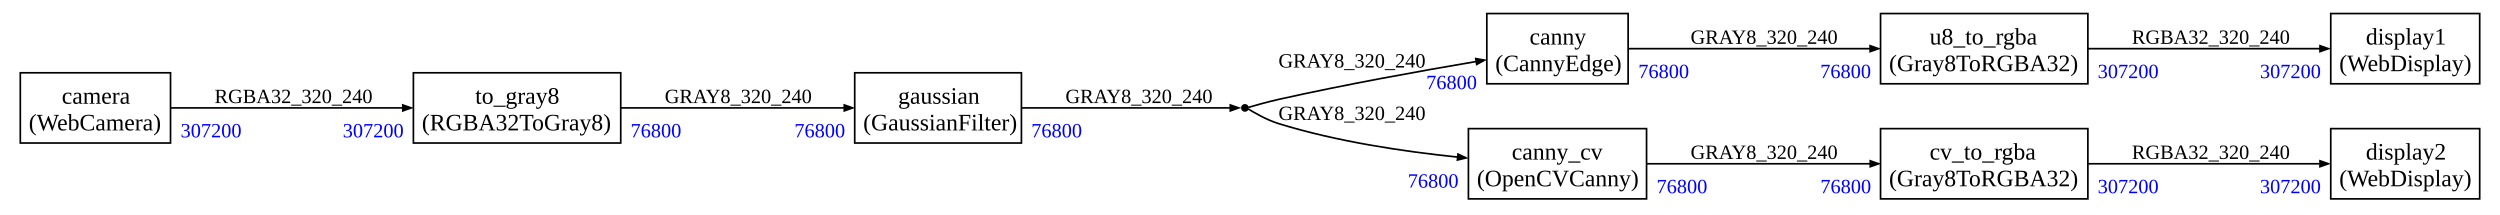
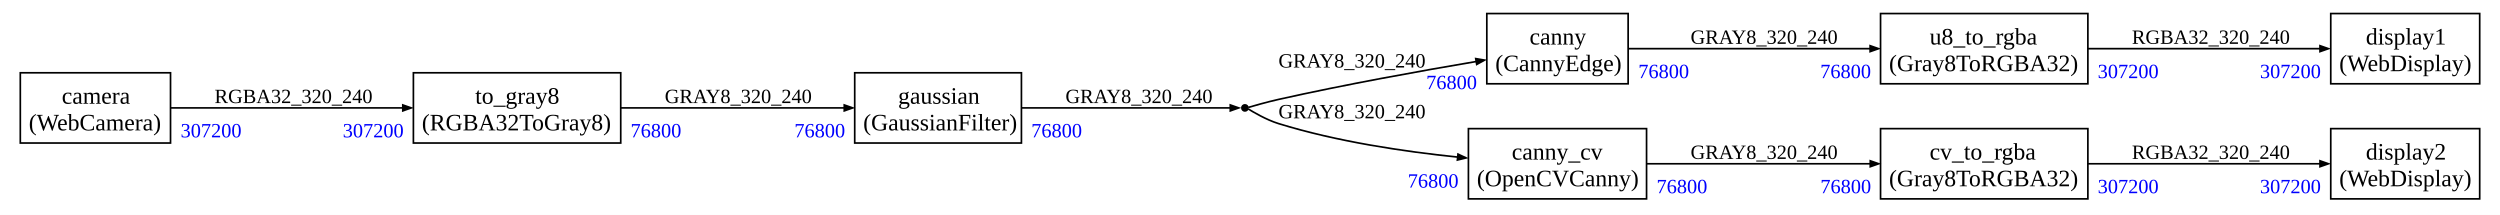
<svg xmlns="http://www.w3.org/2000/svg" width="1477pt" height="127pt" viewBox="0.00 0.00 1477.10 127.00">
  <g id="graph0" class="graph" transform="scale(1 1) rotate(0) translate(4 123)">
    <polygon fill="white" stroke="none" points="-4,4 -4,-123 1473.1,-123 1473.1,4 -4,4" />
    <g id="node1" class="node">
      <polygon fill="none" stroke="none" points="8,-38.5 8,-80 96.75,-80 96.75,-38.5 8,-38.5" />
      <polygon fill="none" stroke="black" points="8,-38.5 8,-80 96.75,-80 96.75,-38.5 8,-38.5" />
      <text text-anchor="start" x="32.5" y="-61.7" font-family="Times New Roman,serif" font-size="14.00">camera</text>
      <text text-anchor="start" x="13" y="-45.95" font-family="Times New Roman,serif" font-size="14.00">(WebCamera)</text>
    </g>
    <g id="node9" class="node">
      <polygon fill="none" stroke="none" points="240.25,-38.5 240.25,-80 362.75,-80 362.75,-38.5 240.25,-38.5" />
      <polygon fill="none" stroke="black" points="240.25,-38.5 240.25,-80 362.75,-80 362.75,-38.5 240.25,-38.5" />
      <text text-anchor="start" x="276.75" y="-61.7" font-family="Times New Roman,serif" font-size="14.00">to_gray8</text>
      <text text-anchor="start" x="245.25" y="-45.95" font-family="Times New Roman,serif" font-size="14.00">(RGBA32ToGray8)</text>
    </g>
    <g id="edge1" class="edge">
      <path fill="none" stroke="black" d="M96.7,-59.25C134.7,-59.25 190.53,-59.25 234.16,-59.25" />
      <polygon fill="black" stroke="black" points="233.99,-61 238.99,-59.25 233.99,-57.5 233.99,-61" />
      <text text-anchor="start" x="122.75" y="-62.1" font-family="Times New Roman,serif" font-size="12.00">RGBA32_320_240</text>
      <text text-anchor="start" x="198.5" y="-41.85" font-family="Times New Roman,serif" font-size="12.00" fill="blue">307200</text>
      <text text-anchor="start" x="102.7" y="-41.85" font-family="Times New Roman,serif" font-size="12.00" fill="blue">307200</text>
    </g>
    <g id="node2" class="node">
      <polygon fill="none" stroke="none" points="874.47,-73.5 874.47,-115 957.97,-115 957.97,-73.5 874.47,-73.5" />
      <polygon fill="none" stroke="black" points="874.47,-73.5 874.47,-115 957.97,-115 957.97,-73.5 874.47,-73.5" />
      <text text-anchor="start" x="899.72" y="-96.7" font-family="Times New Roman,serif" font-size="14.00">canny</text>
      <text text-anchor="start" x="879.47" y="-80.95" font-family="Times New Roman,serif" font-size="14.00">(CannyEdge)</text>
    </g>
    <g id="node10" class="node">
      <polygon fill="none" stroke="none" points="1107.1,-73.5 1107.1,-115 1229.6,-115 1229.6,-73.5 1107.1,-73.5" />
      <polygon fill="none" stroke="black" points="1107.1,-73.5 1107.1,-115 1229.6,-115 1229.6,-73.5 1107.1,-73.5" />
      <text text-anchor="start" x="1136.1" y="-96.7" font-family="Times New Roman,serif" font-size="14.00">u8_to_rgba</text>
      <text text-anchor="start" x="1112.1" y="-80.95" font-family="Times New Roman,serif" font-size="14.00">(Gray8ToRGBA32)</text>
    </g>
    <g id="edge3" class="edge">
      <path fill="none" stroke="black" d="M957.97,-94.25C996.71,-94.25 1055.65,-94.25 1101.13,-94.25" />
      <polygon fill="black" stroke="black" points="1100.95,-96 1105.95,-94.25 1100.95,-92.5 1100.95,-96" />
      <text text-anchor="start" x="994.85" y="-97.1" font-family="Times New Roman,serif" font-size="12.00">GRAY8_320_240</text>
      <text text-anchor="start" x="1071.46" y="-76.85" font-family="Times New Roman,serif" font-size="12.00" fill="blue">76800</text>
      <text text-anchor="start" x="963.97" y="-76.85" font-family="Times New Roman,serif" font-size="12.00" fill="blue">76800</text>
    </g>
    <g id="node3" class="node">
      <polygon fill="none" stroke="none" points="863.6,-5.5 863.6,-47 968.85,-47 968.85,-5.5 863.6,-5.5" />
      <polygon fill="none" stroke="black" points="863.6,-5.5 863.6,-47 968.85,-47 968.85,-5.5 863.6,-5.5" />
      <text text-anchor="start" x="889.22" y="-28.7" font-family="Times New Roman,serif" font-size="14.00">canny_cv</text>
      <text text-anchor="start" x="868.6" y="-12.95" font-family="Times New Roman,serif" font-size="14.00">(OpenCVCanny)</text>
    </g>
    <g id="node4" class="node">
      <polygon fill="none" stroke="none" points="1107.1,-5.5 1107.1,-47 1229.6,-47 1229.6,-5.5 1107.1,-5.5" />
      <polygon fill="none" stroke="black" points="1107.1,-5.5 1107.1,-47 1229.6,-47 1229.6,-5.5 1107.1,-5.5" />
      <text text-anchor="start" x="1136.1" y="-28.7" font-family="Times New Roman,serif" font-size="14.00">cv_to_rgba</text>
      <text text-anchor="start" x="1112.1" y="-12.95" font-family="Times New Roman,serif" font-size="14.00">(Gray8ToRGBA32)</text>
    </g>
    <g id="edge5" class="edge">
      <path fill="none" stroke="black" d="M968.75,-26.25C1007.11,-26.25 1059.78,-26.25 1101.25,-26.25" />
      <polygon fill="black" stroke="black" points="1101.03,-28 1106.03,-26.25 1101.03,-24.5 1101.03,-28" />
      <text text-anchor="start" x="994.85" y="-29.1" font-family="Times New Roman,serif" font-size="12.00">GRAY8_320_240</text>
      <text text-anchor="start" x="1071.54" y="-8.85" font-family="Times New Roman,serif" font-size="12.00" fill="blue">76800</text>
      <text text-anchor="start" x="974.75" y="-8.85" font-family="Times New Roman,serif" font-size="12.00" fill="blue">76800</text>
    </g>
    <g id="node6" class="node">
      <polygon fill="none" stroke="none" points="1373.1,-5.5 1373.1,-47 1461.1,-47 1461.1,-5.5 1373.1,-5.5" />
      <polygon fill="none" stroke="black" points="1373.1,-5.5 1373.1,-47 1461.1,-47 1461.1,-5.5 1373.1,-5.5" />
      <text text-anchor="start" x="1393.85" y="-28.7" font-family="Times New Roman,serif" font-size="14.00">display2</text>
      <text text-anchor="start" x="1378.1" y="-12.95" font-family="Times New Roman,serif" font-size="14.00">(WebDisplay)</text>
    </g>
    <g id="edge6" class="edge">
      <path fill="none" stroke="black" d="M1229.4,-26.25C1271.64,-26.25 1327.48,-26.25 1367.06,-26.25" />
      <polygon fill="black" stroke="black" points="1366.75,-28 1371.75,-26.25 1366.75,-24.5 1366.75,-28" />
      <text text-anchor="start" x="1255.6" y="-29.1" font-family="Times New Roman,serif" font-size="12.00">RGBA32_320_240</text>
      <text text-anchor="start" x="1331.26" y="-8.85" font-family="Times New Roman,serif" font-size="12.00" fill="blue">307200</text>
      <text text-anchor="start" x="1235.4" y="-8.85" font-family="Times New Roman,serif" font-size="12.00" fill="blue">307200</text>
    </g>
    <g id="node5" class="node">
      <polygon fill="none" stroke="none" points="1373.1,-73.5 1373.1,-115 1461.1,-115 1461.1,-73.5 1373.1,-73.5" />
      <polygon fill="none" stroke="black" points="1373.1,-73.5 1373.1,-115 1461.1,-115 1461.1,-73.5 1373.1,-73.5" />
      <text text-anchor="start" x="1393.85" y="-96.7" font-family="Times New Roman,serif" font-size="14.00">display1</text>
      <text text-anchor="start" x="1378.1" y="-80.95" font-family="Times New Roman,serif" font-size="14.00">(WebDisplay)</text>
    </g>
    <g id="node7" class="node">
      <ellipse fill="black" stroke="black" cx="731.55" cy="-59.25" rx="1.8" ry="1.8" />
    </g>
    <g id="edge8" class="edge">
      <path fill="none" stroke="black" d="M733.56,-59.55C736.37,-60.37 744.5,-62.71 751.35,-64.25 790.51,-73.03 835.36,-81.1 868.23,-86.66" />
      <polygon fill="black" stroke="black" points="867.92,-88.38 873.15,-87.49 868.5,-84.93 867.92,-88.38" />
      <text text-anchor="start" x="751.35" y="-83.1" font-family="Times New Roman,serif" font-size="12.00">GRAY8_320_240</text>
      <text text-anchor="start" x="838.64" y="-70.34" font-family="Times New Roman,serif" font-size="12.00" fill="blue">76800</text>
    </g>
    <g id="edge9" class="edge">
      <path fill="none" stroke="black" d="M733.52,-58.63C736.23,-56.95 744.12,-52.24 751.35,-50 785.72,-39.35 825.65,-33.43 857.49,-30.17" />
      <polygon fill="black" stroke="black" points="857.44,-31.94 862.24,-29.7 857.09,-28.45 857.44,-31.94" />
-       <text text-anchor="start" x="751.35" y="-52.1" font-family="Times New Roman,serif" font-size="12.00">GRAY8_320_240</text>
+       <text text-anchor="start" x="751.35" y="-53.1" font-family="Times New Roman,serif" font-size="12.00">GRAY8_320_240</text>
      <text text-anchor="start" x="827.75" y="-12.15" font-family="Times New Roman,serif" font-size="12.00" fill="blue">76800</text>
    </g>
    <g id="node8" class="node">
      <polygon fill="none" stroke="none" points="501,-38.5 501,-80 599.5,-80 599.5,-38.5 501,-38.5" />
      <polygon fill="none" stroke="black" points="501,-38.5 501,-80 599.5,-80 599.5,-38.5 501,-38.5" />
      <text text-anchor="start" x="526.62" y="-61.7" font-family="Times New Roman,serif" font-size="14.00">gaussian</text>
      <text text-anchor="start" x="506" y="-45.95" font-family="Times New Roman,serif" font-size="14.00">(GaussianFilter)</text>
    </g>
    <g id="edge7" class="edge">
      <path fill="none" stroke="black" d="M599.3,-59.25C642.5,-59.25 702.27,-59.25 723.06,-59.25" />
      <polygon fill="black" stroke="black" points="722.91,-61 727.91,-59.25 722.91,-57.5 722.91,-61" />
      <text text-anchor="start" x="625.5" y="-62.1" font-family="Times New Roman,serif" font-size="12.00">GRAY8_320_240</text>
      <text text-anchor="start" x="605.3" y="-41.85" font-family="Times New Roman,serif" font-size="12.00" fill="blue">76800</text>
    </g>
    <g id="edge2" class="edge">
      <path fill="none" stroke="black" d="M362.55,-59.25C403.03,-59.25 456,-59.25 495.18,-59.25" />
      <polygon fill="black" stroke="black" points="494.83,-61 499.83,-59.25 494.83,-57.5 494.83,-61" />
      <text text-anchor="start" x="388.75" y="-62.1" font-family="Times New Roman,serif" font-size="12.00">GRAY8_320_240</text>
      <text text-anchor="start" x="465.34" y="-41.85" font-family="Times New Roman,serif" font-size="12.00" fill="blue">76800</text>
      <text text-anchor="start" x="368.55" y="-41.85" font-family="Times New Roman,serif" font-size="12.00" fill="blue">76800</text>
    </g>
    <g id="edge4" class="edge">
      <path fill="none" stroke="black" d="M1229.4,-94.25C1271.64,-94.25 1327.48,-94.25 1367.06,-94.25" />
      <polygon fill="black" stroke="black" points="1366.75,-96 1371.75,-94.25 1366.75,-92.5 1366.75,-96" />
      <text text-anchor="start" x="1255.6" y="-97.1" font-family="Times New Roman,serif" font-size="12.00">RGBA32_320_240</text>
      <text text-anchor="start" x="1331.26" y="-76.85" font-family="Times New Roman,serif" font-size="12.00" fill="blue">307200</text>
      <text text-anchor="start" x="1235.4" y="-76.85" font-family="Times New Roman,serif" font-size="12.00" fill="blue">307200</text>
    </g>
  </g>
</svg>
